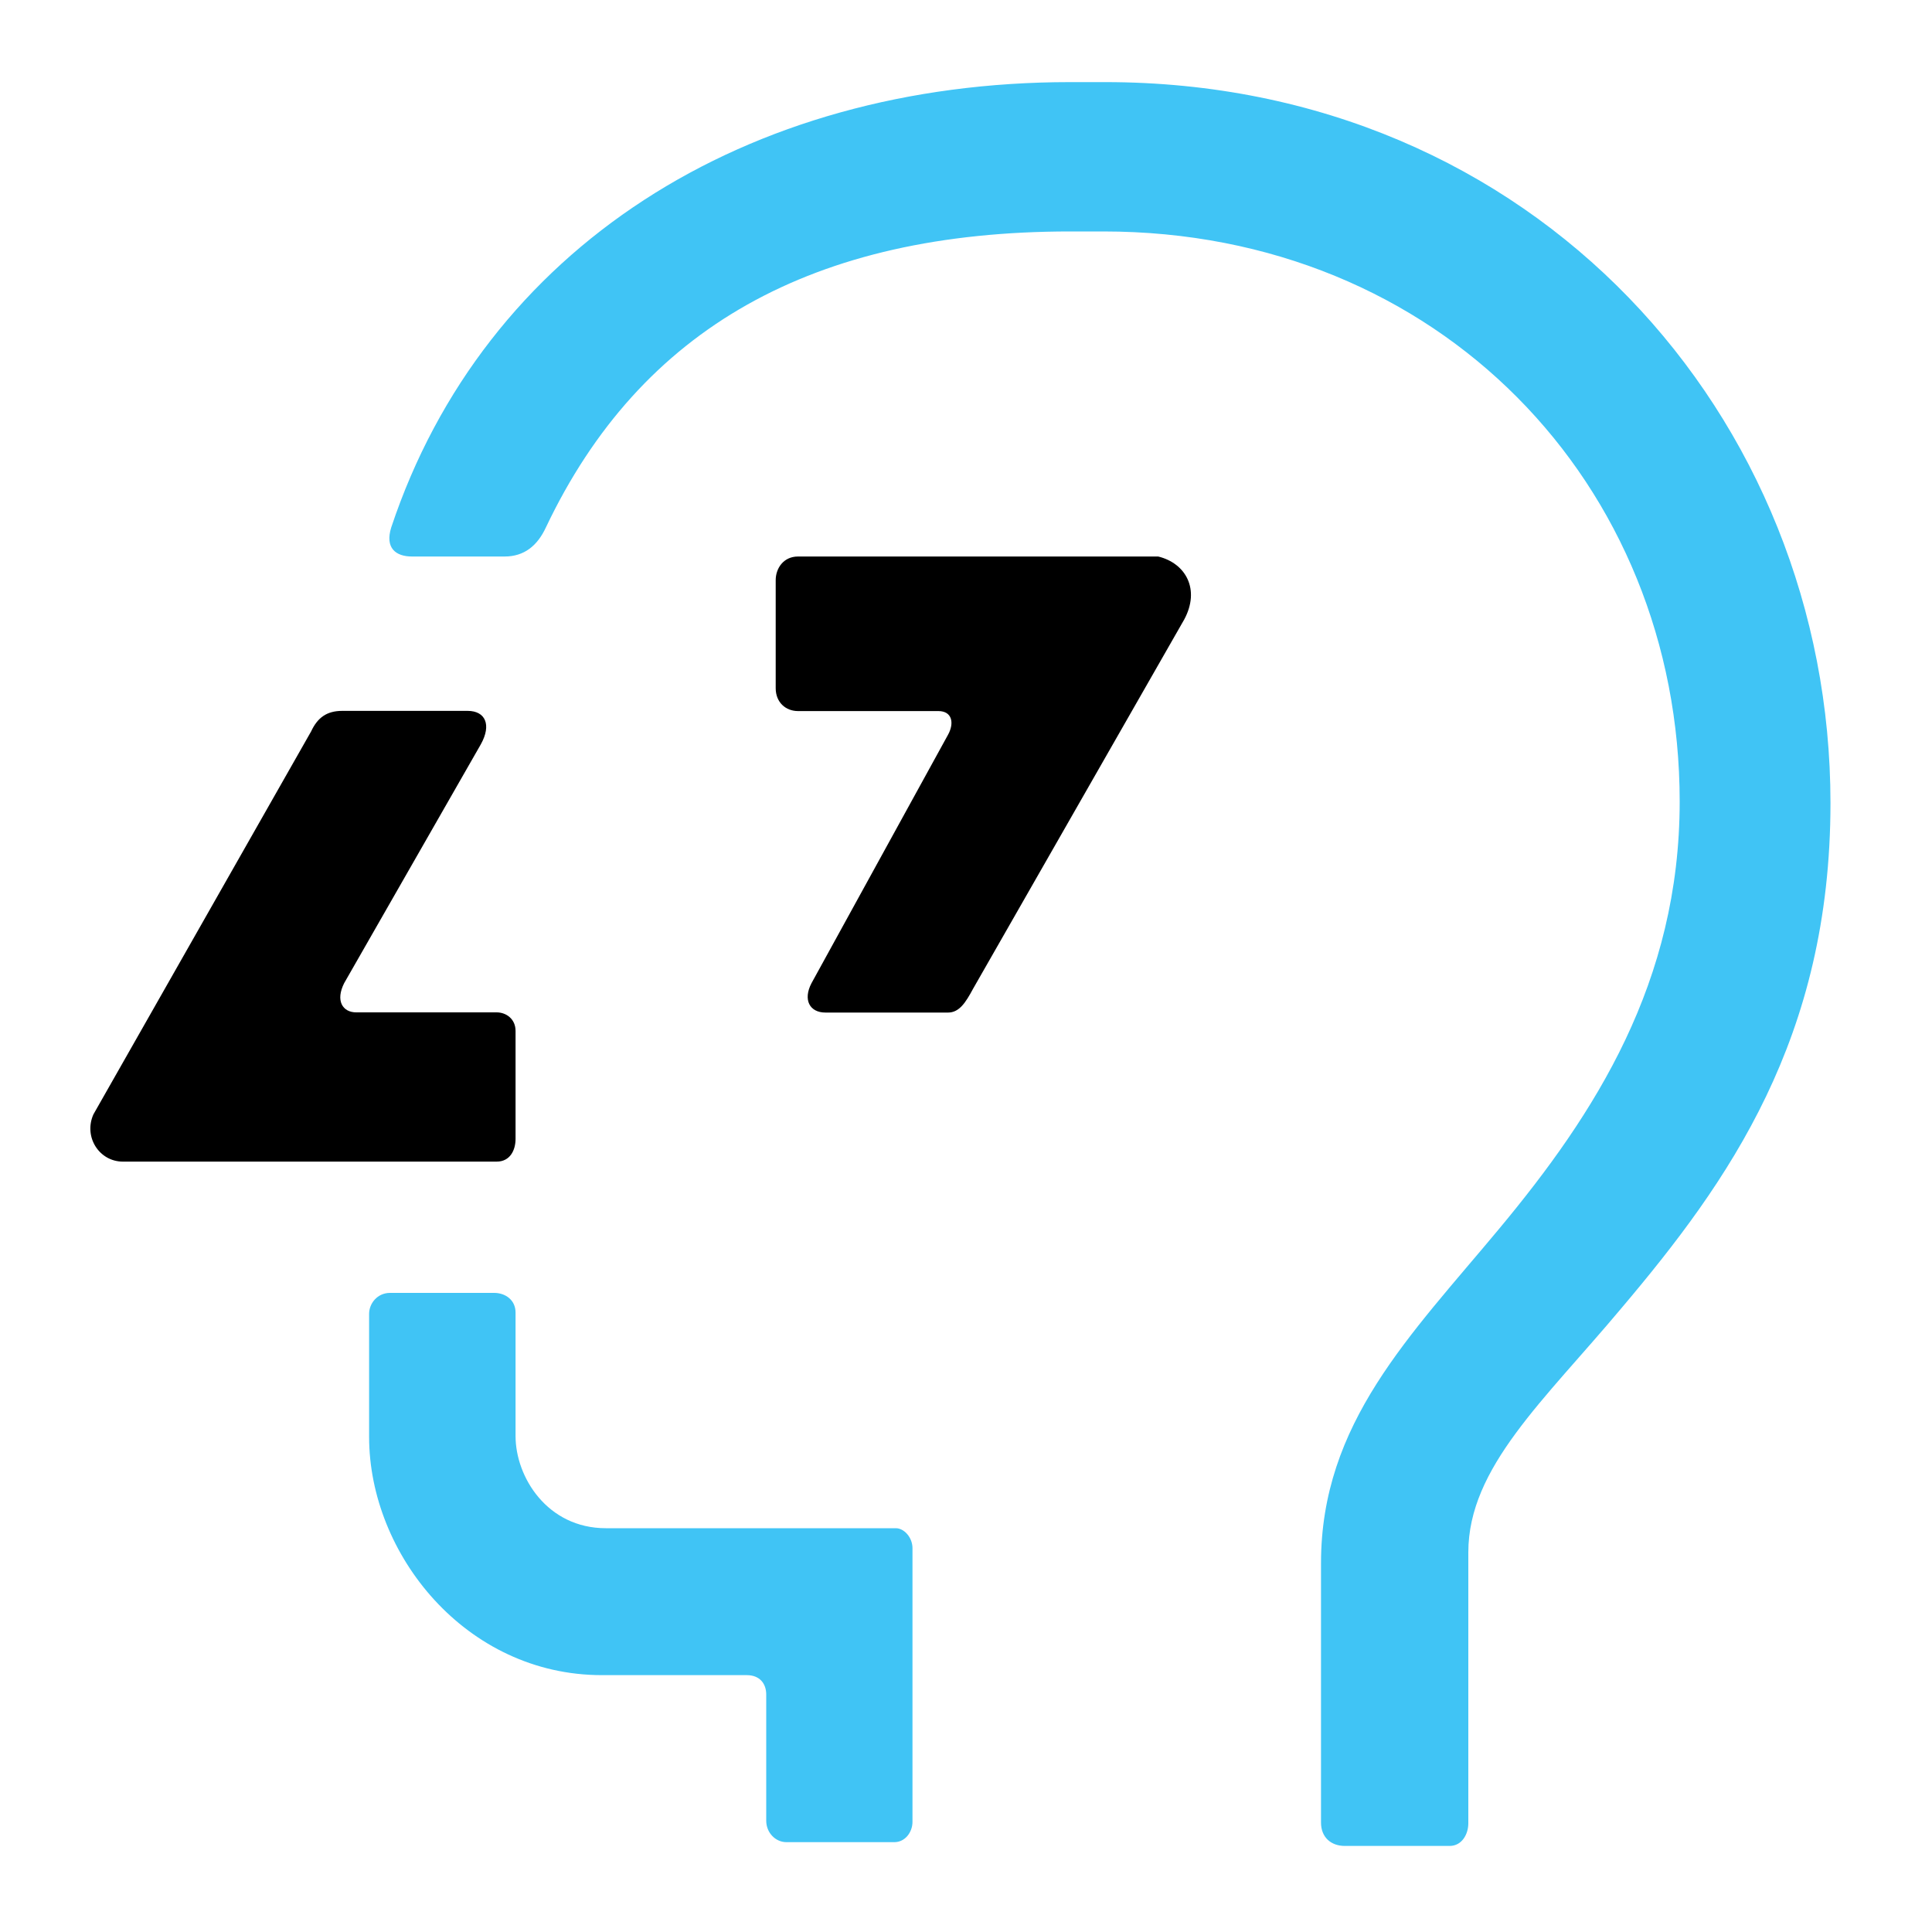
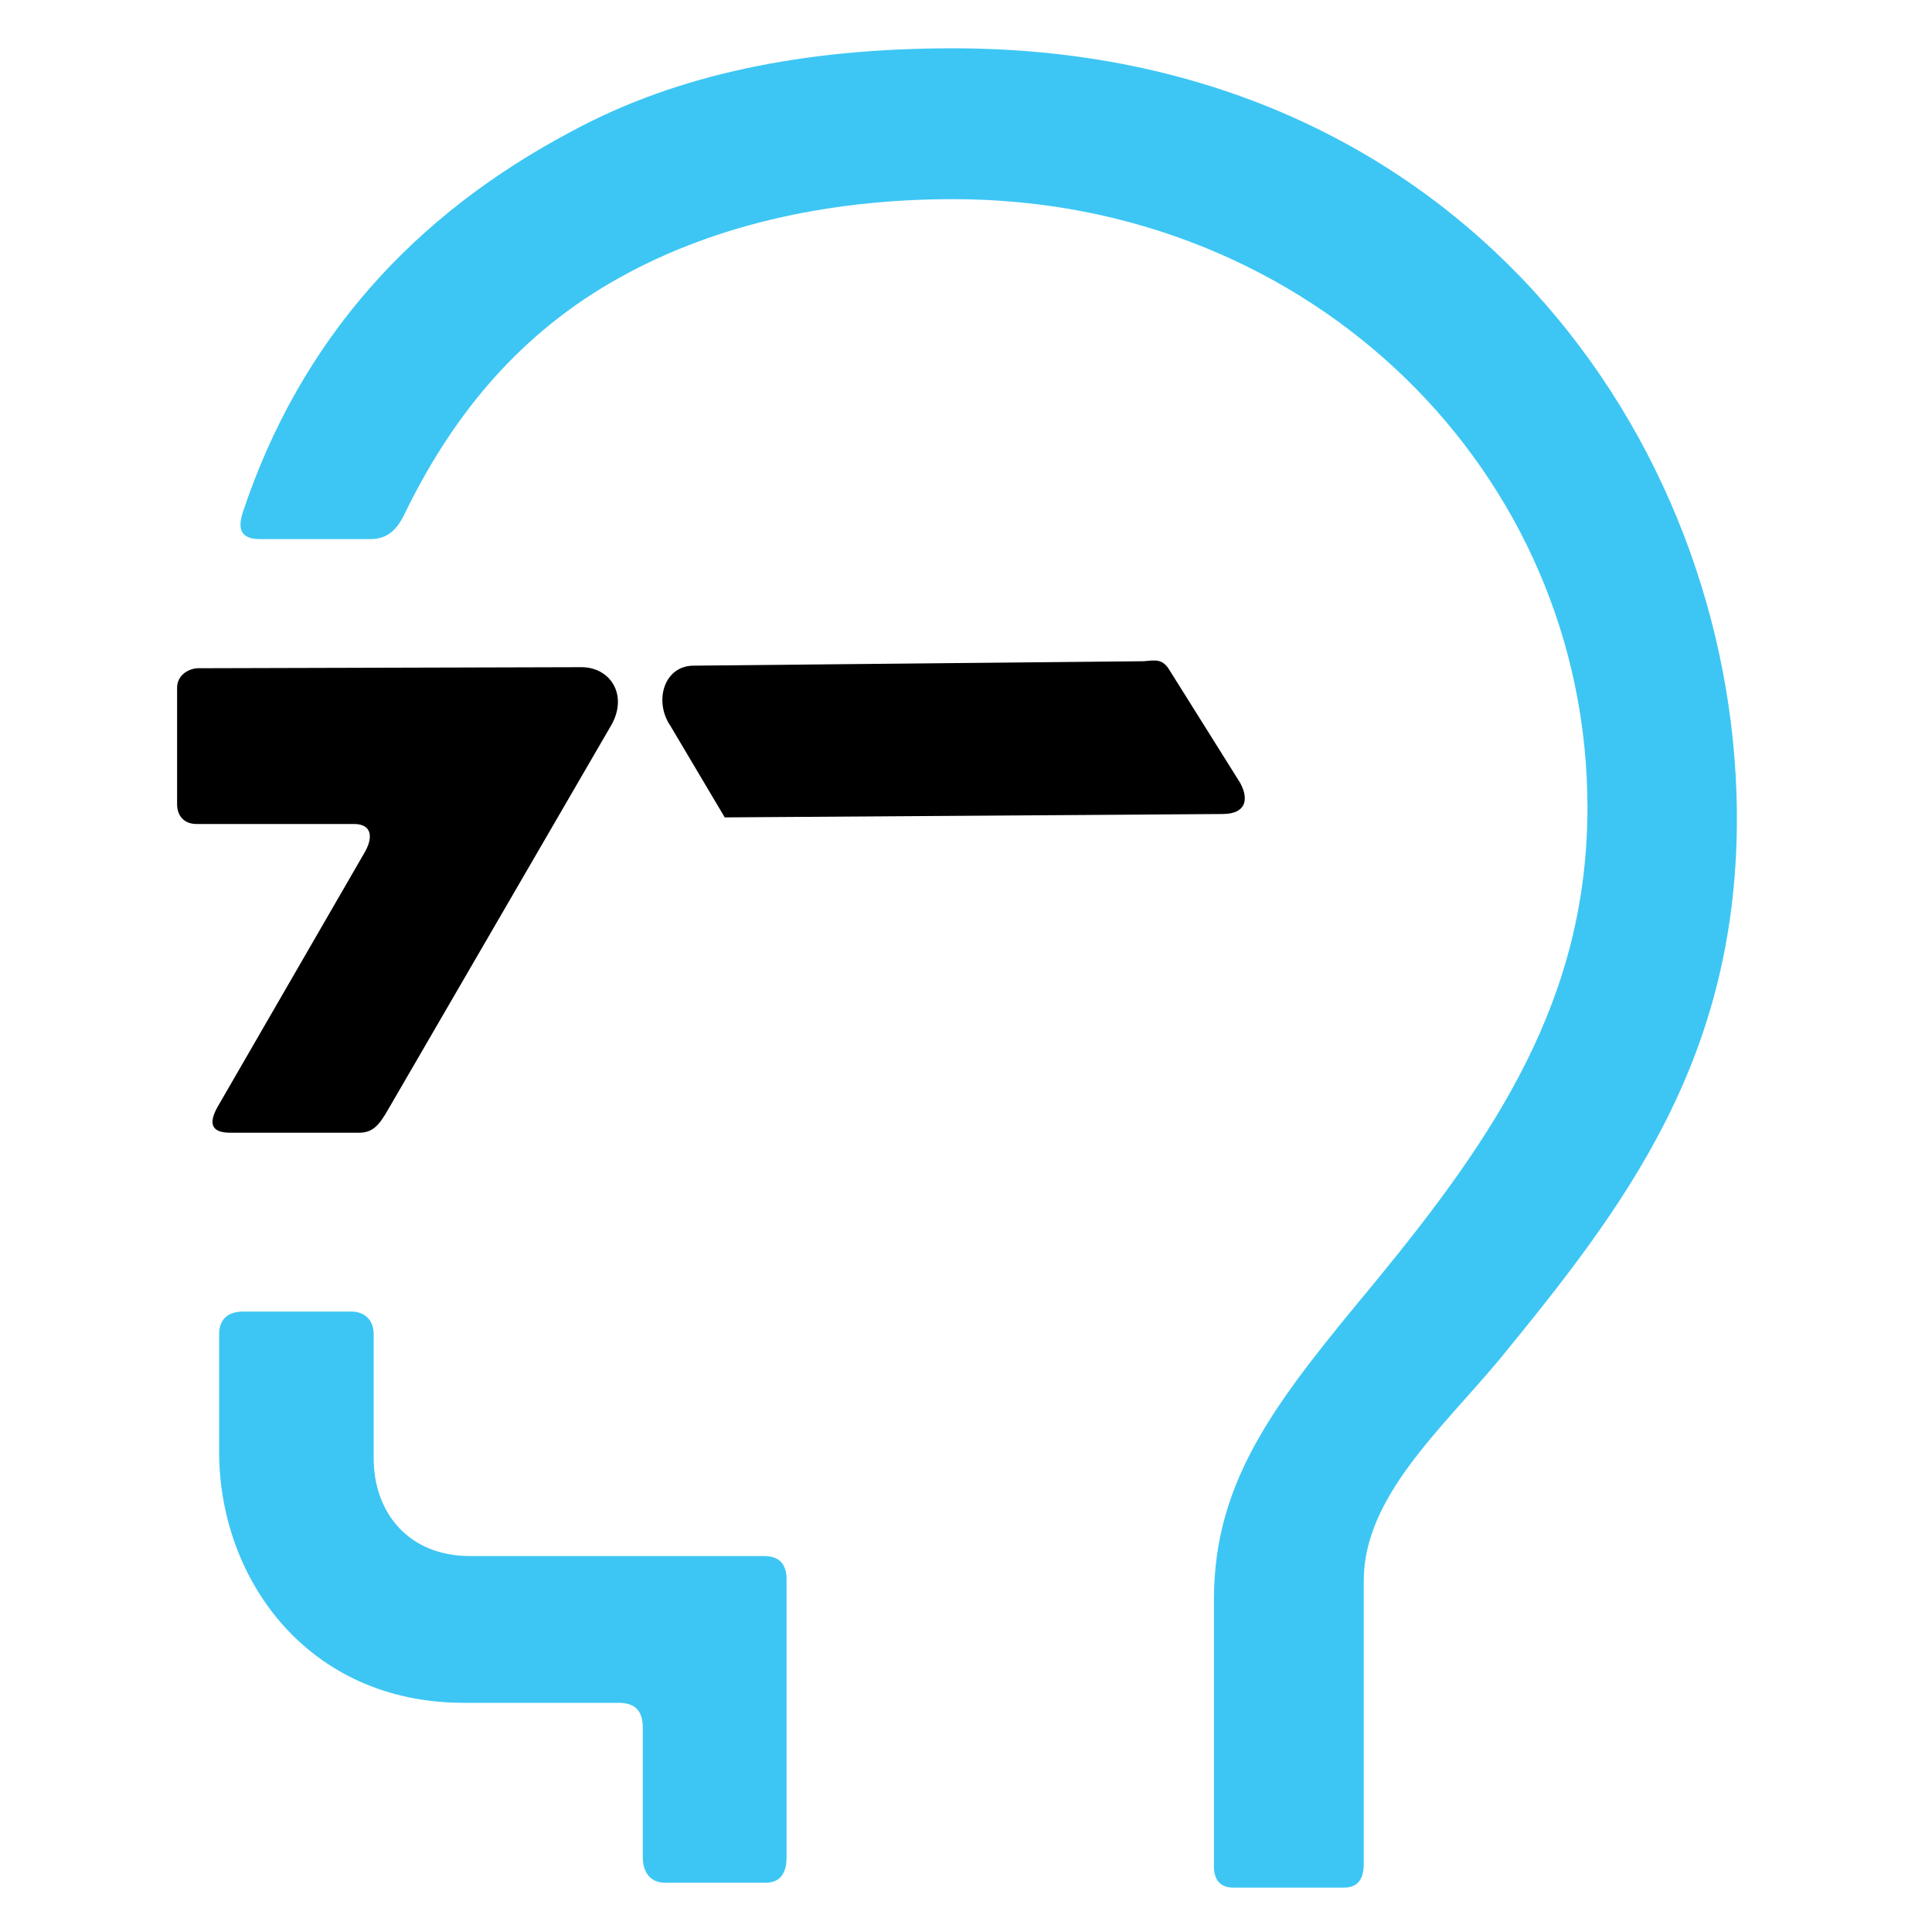
- <svg xmlns="http://www.w3.org/2000/svg" width="200" height="200" viewBox="0 0 200 200">
-   <path d="m114.4 8.5h-3.61c-33.58 0-60.65 17.18-70.29 46.1-0.67 2.14 0.48 3.01 2.15 3.01h9.58c2.04 0 3.4-1.12 4.28-3.01 9.8-20.64 27.68-30.64 54.28-30.64h3.44c34.71 0 59.65 26.15 59.65 59.01 0 18.7-8.75 32.29-18.67 44.21-9.23 11.1-18.46 20.13-18.46 34.65v26.84c0 1.53 1.04 2.42 2.46 2.42h10.86c1.26 0 1.93-1.21 1.93-2.34v-28.05c0-8.79 7.84-15.71 15.85-25.28 11.09-13.11 21.64-27.95 21.64-52.29 0-39.99-30.64-74.63-75.09-74.63z" fill="#40C4F5" />
-   <path d="m92.74 158.2h-30.02c-6.07 0-9.35-5.3-9.35-9.54v-12.78c0-1.33-1.08-2.04-2.21-2.04h-10.78c-1.34 0-2.17 1.12-2.17 2.16v12.75c0 12.13 10 24.66 24.1 24.66h15c1.34 0 2.01 0.88 2.01 2.01v13.06c0 1.24 0.96 2.22 2.09 2.22h11.17c1.13 0 1.88-1.05 1.88-2.1v-28.33c0-1.13-0.88-2.07-1.72-2.07z" fill="#40C4F5" />
-   <path d="m119.9 57.61h-37.29c-1.51 0-2.31 1.23-2.31 2.45v11.18c0 1.48 1.05 2.37 2.31 2.37h14.53c1.42 0 1.67 1.23 1 2.45l-14.14 25.73c-0.88 1.69-0.21 3.03 1.46 3.03h12.68c1.17 0 1.83-1.05 2.59-2.46l21.86-38.23c1.67-3.11 0.17-5.82-2.69-6.52z" fill="currentColor" />
-   <path d="m51.41 104.8h-14.53c-1.42 0-2.17-1.21-1.25-3.03l14.14-24.71c1.14-2.04 0.47-3.47-1.36-3.47h-12.99c-1.59 0-2.55 0.7-3.21 2.12l-22.54 39.65c-1.04 2.34 0.61 4.89 3.05 4.89h38.69c1.42 0 1.96-1.22 1.96-2.35v-11.18c0-1.23-0.96-1.92-1.96-1.92z" fill="currentColor" />
+ <svg xmlns="http://www.w3.org/2000/svg" width="240" height="240" viewBox="0 0 240 240">
+   <path d="m118.4 6c-18.62 0-34.25 3.25-47.21 10.22-19.74 10.41-33.86 25.89-41.04 47.45-0.72 2.25-0.04 3.3 2.14 3.3h13.71c2.17 0 3.33-1.21 4.25-3.11 5.63-11.59 13.53-21.7 25.62-28.75 12.09-7.04 26.8-10.37 42.53-10.37 44.71 0 78.8 34.07 78.8 75.57 0 23.81-11.45 40.75-26.2 58.73-11.95 14.45-20.2 24.34-20.2 39.65v33.12c0 1.94 0.96 2.68 2.46 2.68h13.64c1.86 0 2.51-1.15 2.51-2.97v-35.16c0-10.33 9.51-18.7 16.78-27.39 15.53-18.98 29.85-37.41 29.57-68.26-0.5-46.16-34.61-94.71-97.36-94.71z" fill="#3DC6F4" />
+   <path d="m94.95 193.3h-36.57c-7.58 0-11.96-5.35-11.96-12.14v-15.41c0-1.89-1.25-2.82-2.75-2.82h-13.48c-1.97 0-2.97 1.05-2.97 2.82v14.6c0 15.78 10.99 31.18 30.39 31.18h19.2c2.26 0 3.04 1.15 3.04 3.13v16.03c0 2.04 1.06 3.19 2.77 3.19h12.47c1.81 0 2.62-1.15 2.62-3.19v-34.51c0-1.89-0.93-2.88-2.76-2.88z" fill="#3DC6F4" />
+   <path d="m24.61 83.01c-1.02 0-2.61 0.76-2.61 2.42v14.48c0 1.44 0.88 2.45 2.41 2.45h19.58c2.08 0 2.42 1.48 1.4 3.37l-18.43 31.89c-1.17 2.19-0.47 3.09 1.66 3.09h15.99c1.74 0 2.52-0.98 3.65-2.96l27.67-47.66c2.13-3.74-0.1-7.21-3.7-7.21l-47.62 0.13z" fill="#000" />
+   <path d="m145.2 83.12c-0.83-1.26-1.6-1.13-3.1-0.98l-55.93 0.55c-3.69 0-4.99 4.42-2.87 7.51l6.73 11.34 61.83-0.42c2.86 0 3.34-1.74 2.21-3.85l-8.87-14.15z" fill="#000" />
</svg>
